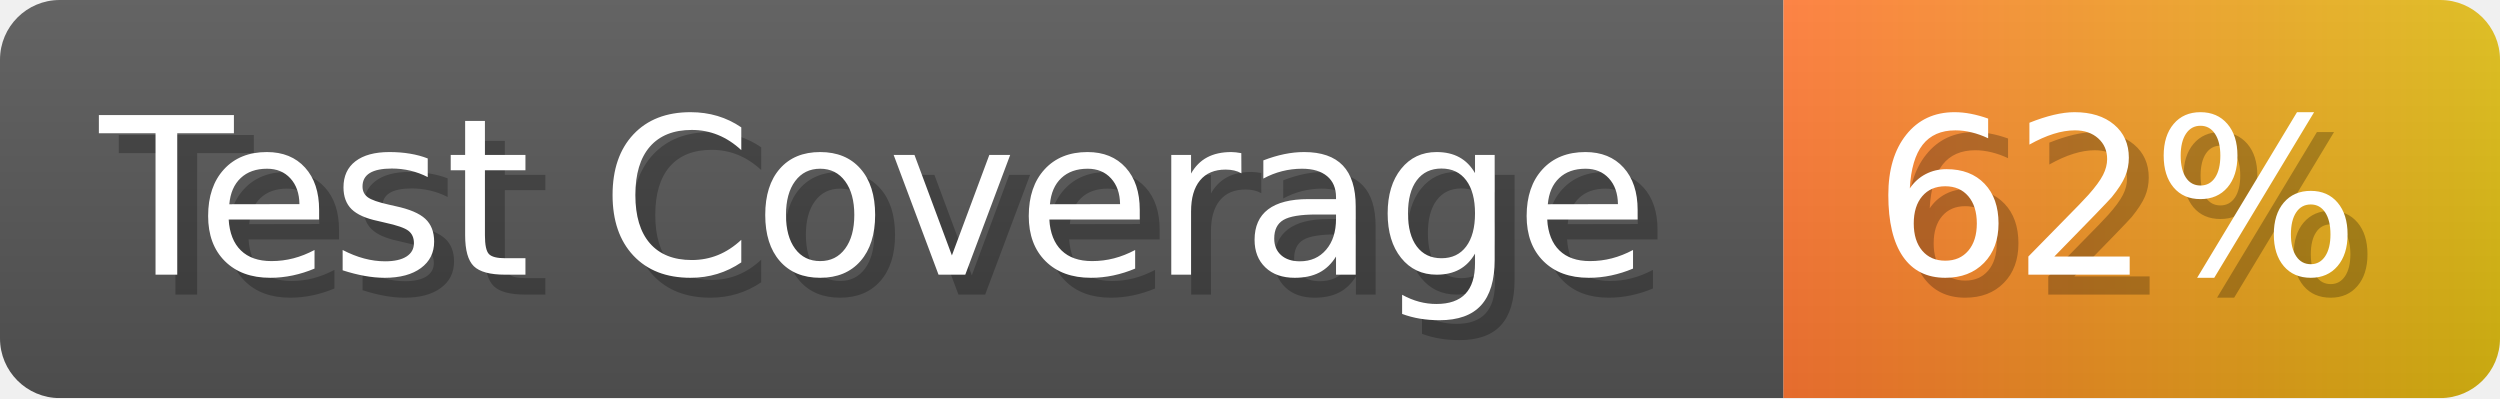
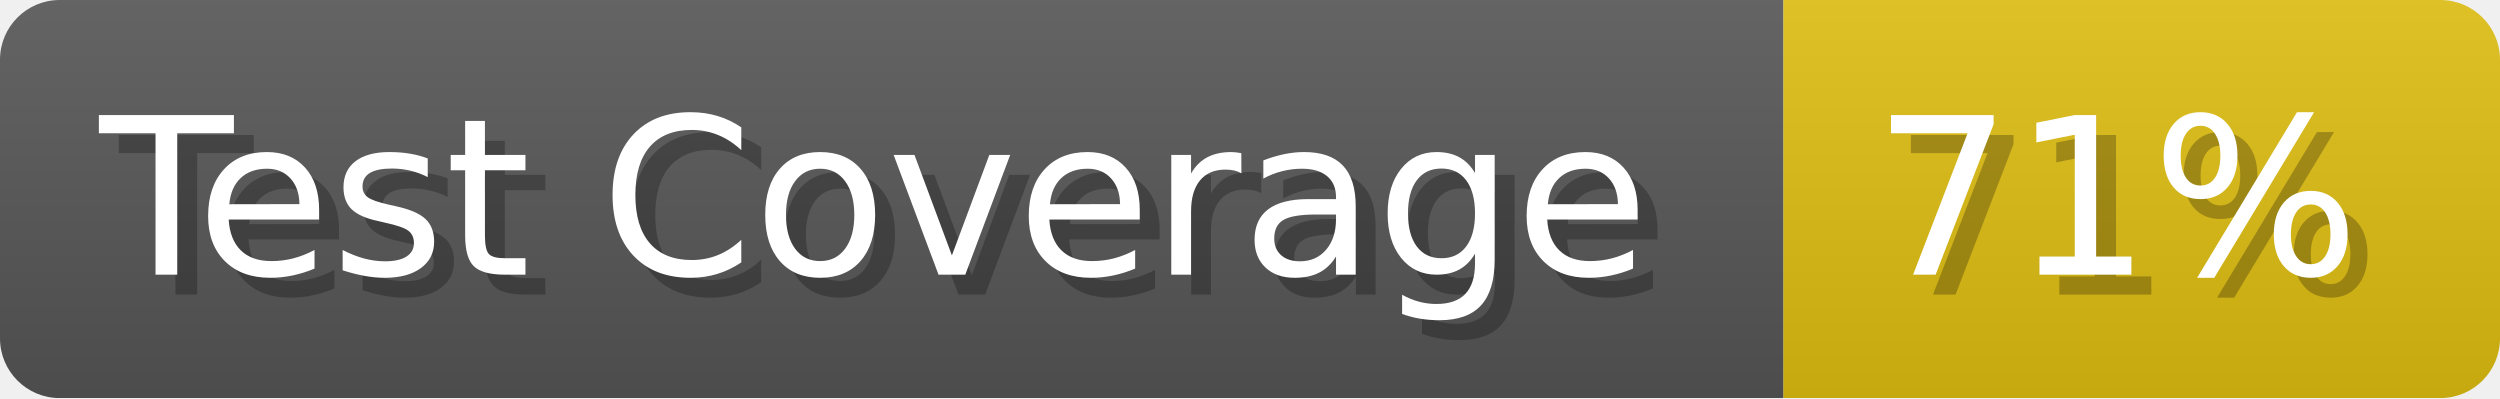
- <svg xmlns="http://www.w3.org/2000/svg" width="125.6" height="20" viewBox="0 0 1256 200" role="img" aria-label="Test Coverage: 62%">
+ <svg xmlns="http://www.w3.org/2000/svg" width="125.6" height="20" viewBox="0 0 1256 200" role="img" aria-label="Test Coverage: 71%">
  <linearGradient id="a" x2="0" y2="100%">
    <stop offset="0" stop-opacity=".1" stop-color="#EEE" />
    <stop offset="1" stop-opacity=".1" />
  </linearGradient>
  <mask id="m">
    <rect width="1256" height="200" rx="30" fill="#FFF" />
  </mask>
  <g mask="url(#m)">
    <rect width="896" height="200" fill="#555" />
-     <rect width="360" height="200" fill="url(#x)" x="896" />
+     <rect width="360" height="200" fill="#DB1" x="896" />
    <rect width="1256" height="200" fill="url(#a)" />
  </g>
  <g aria-hidden="true" fill="#fff" text-anchor="start" font-family="Verdana,DejaVu Sans,sans-serif" font-size="110">
    <text x="60" y="148" textLength="796" fill="#000" opacity="0.25">Test Coverage</text>
    <text x="50" y="138" textLength="796">Test Coverage</text>
-     <text x="951" y="148" textLength="260" fill="#000" opacity="0.25">62%</text>
-     <text x="941" y="138" textLength="260">62%</text>
+     <text x="951" y="148" textLength="260" fill="#000" opacity="0.25">71%</text>
+     <text x="941" y="138" textLength="260">71%</text>
  </g>
-   <linearGradient id="x" x1="0%" y1="0%" x2="100%" y2="0%">
-     <stop offset="0%" style="stop-color:#F73" />
-     <stop offset="100%" style="stop-color:#DB1" />
-   </linearGradient>
</svg>
